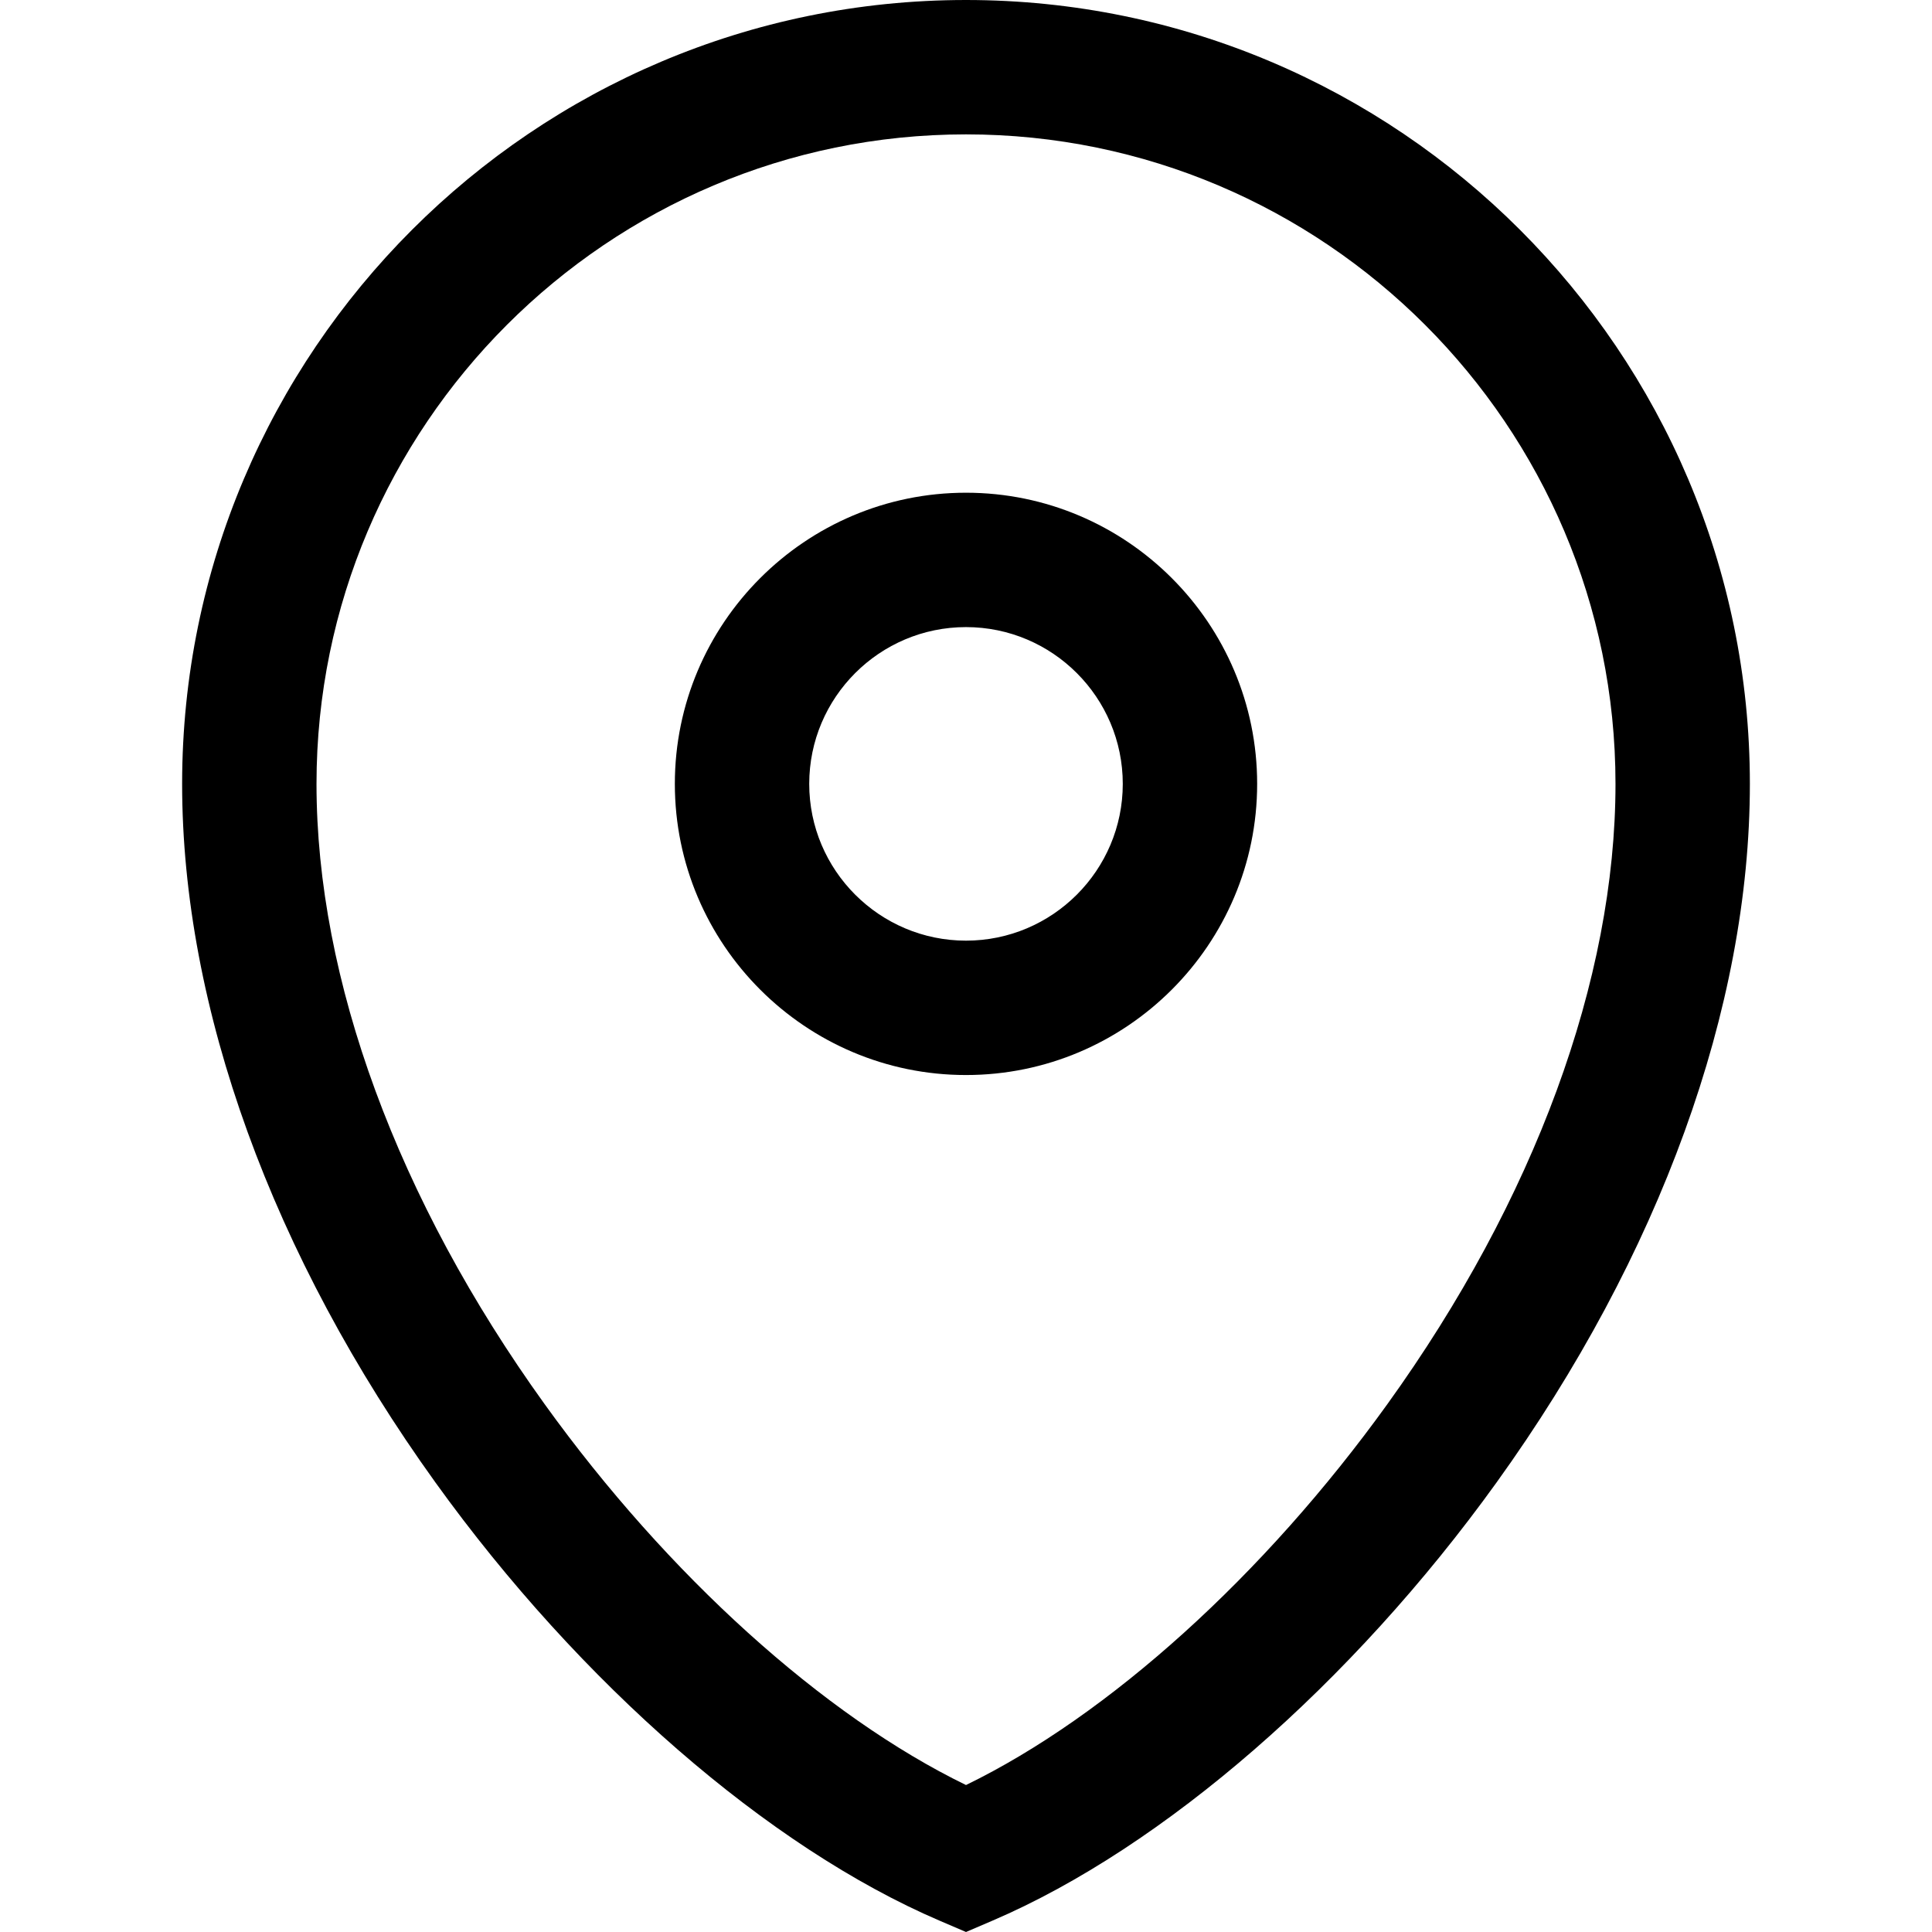
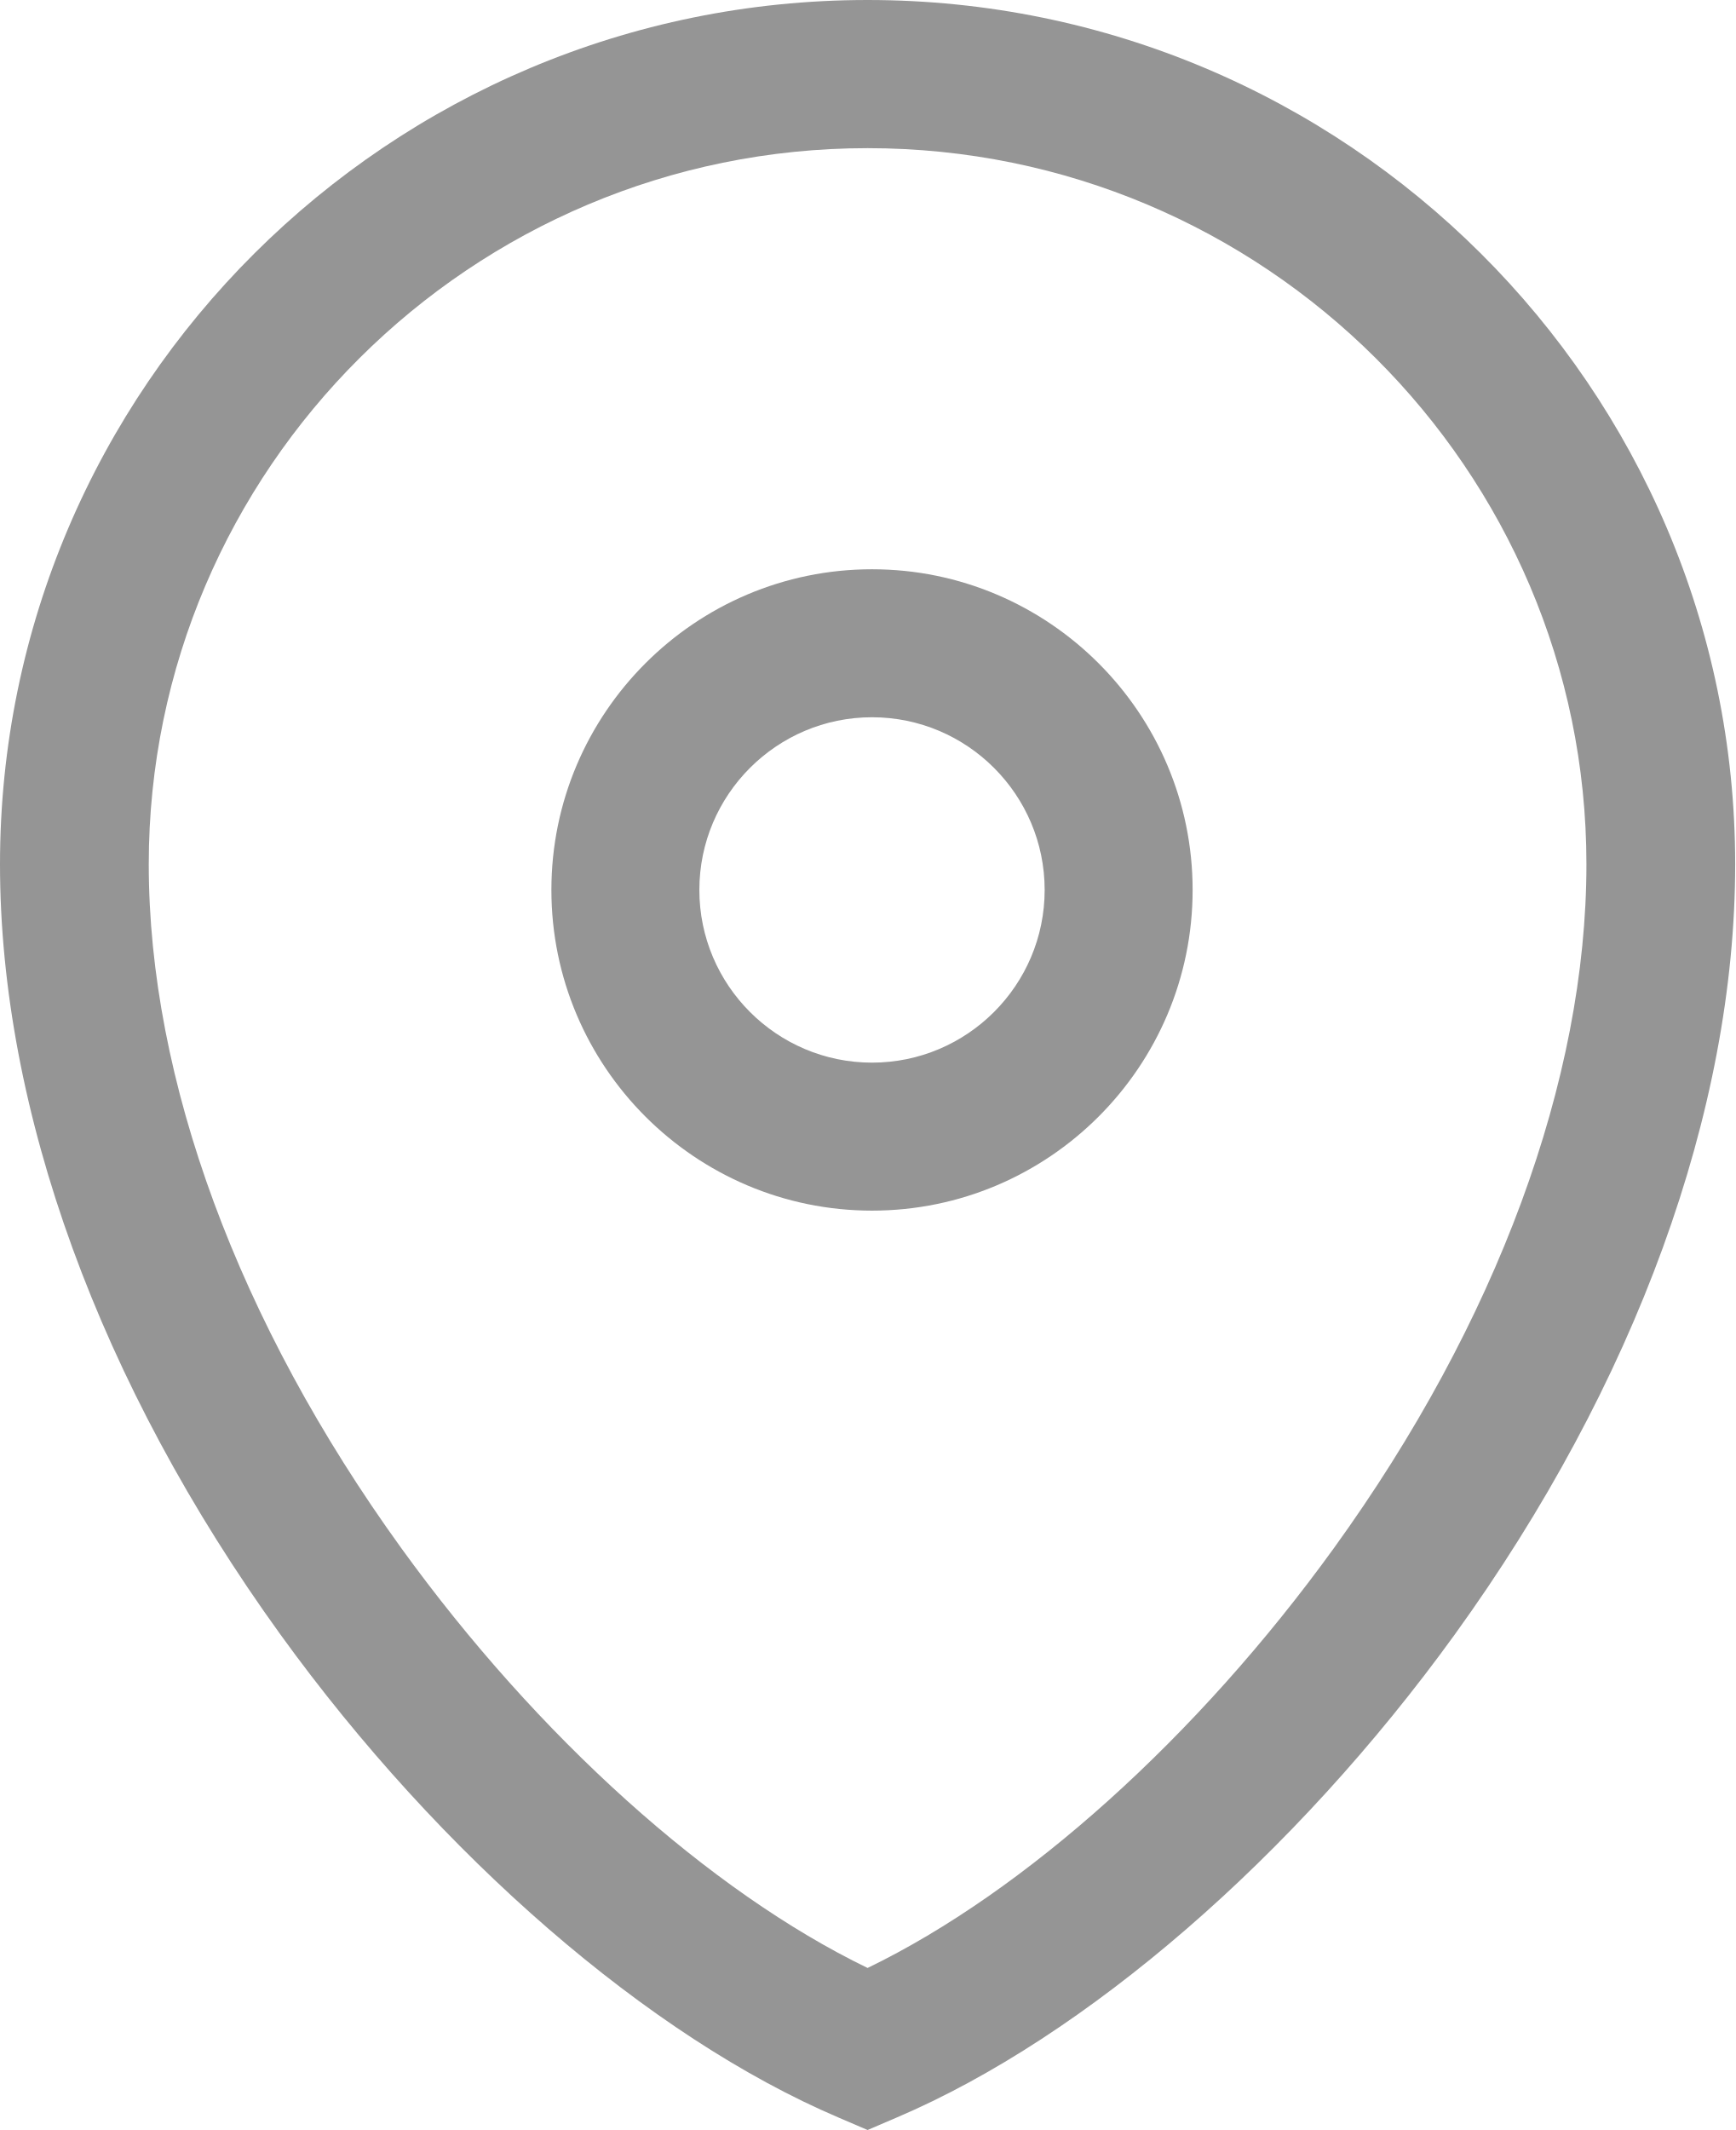
- <svg xmlns="http://www.w3.org/2000/svg" version="1.1" id="Layer_1" x="0px" y="0px" viewBox="0 0 512 512" style="enable-background:new 0 0 512 512;" xml:space="preserve">
-   <g>
-     <g>
-       <path d="M256,130.576c-42.545,0-77.159,34.613-77.159,77.159s34.613,77.159,77.159,77.159s77.159-34.613,77.159-77.159    S298.545,130.576,256,130.576z M256,249.282c-22.909,0-41.547-18.638-41.547-41.547s18.638-41.547,41.547-41.547    c22.908,0,41.547,18.638,41.547,41.547S278.909,249.282,256,249.282z" />
-     </g>
-   </g>
-   <g>
-     <g>
-       <path d="M256,0C141.454,0,48.265,93.189,48.265,207.735c0,59.233,23.85,124.995,67.158,185.172    c38.344,53.28,88.274,96.677,133.563,116.087L256,512l7.014-3.006c45.289-19.408,95.219-62.806,133.563-116.087    c43.307-60.178,67.158-125.94,67.158-185.172C463.735,93.189,370.546,0,256,0z M367.672,372.105    c-32.688,45.42-73.922,82.588-111.672,100.946c-37.751-18.358-78.984-55.525-111.672-100.946    c-38.983-54.168-60.451-112.542-60.451-164.371c0-94.909,77.214-172.123,172.123-172.123s172.123,77.214,172.123,172.123    C428.123,259.563,406.654,317.938,367.672,372.105z" />
-     </g>
-   </g>
-   <g>
- </g>
-   <g>
- </g>
-   <g>
- </g>
-   <g>
- </g>
-   <g>
- </g>
-   <g>
- </g>
-   <g>
- </g>
-   <g>
- </g>
-   <g>
- </g>
-   <g>
- </g>
-   <g>
- </g>
-   <g>
- </g>
-   <g>
- </g>
-   <g>
- </g>
-   <g>
- </g>
+ <svg xmlns="http://www.w3.org/2000/svg" width="22" height="27" viewBox="0 0 22 27" fill="none">
+   <path d="M11.056 7.216C8.815 7.216 6.991 9.04 6.991 11.281C6.991 13.522 8.815 15.346 11.056 15.346C13.298 15.346 15.121 13.522 15.121 11.281C15.121 9.04 13.297 7.216 11.056 7.216ZM11.056 13.47C9.849 13.47 8.867 12.488 8.867 11.281C8.867 10.074 9.849 9.092 11.056 9.092C12.263 9.092 13.245 10.074 13.245 11.281C13.245 12.488 12.263 13.47 11.056 13.47Z" fill="#959595" />
+   <path d="M11 0C4.935 0 0 4.914 0 10.955C0 14.078 1.263 17.546 3.556 20.72C5.587 23.529 8.23 25.818 10.629 26.841L11 27L11.371 26.841C13.77 25.818 16.413 23.529 18.444 20.72C20.737 17.546 22 14.078 22 10.955C22 4.914 17.065 0 11 0ZM16.913 19.623C15.182 22.018 12.999 23.978 11 24.946C9.001 23.978 6.818 22.018 5.087 19.623C3.022 16.766 1.886 13.688 1.886 10.955C1.886 5.95 5.974 1.878 11 1.878C16.026 1.878 20.114 5.95 20.114 10.955C20.114 13.688 18.977 16.766 16.913 19.623Z" fill="#959595" />
</svg>
